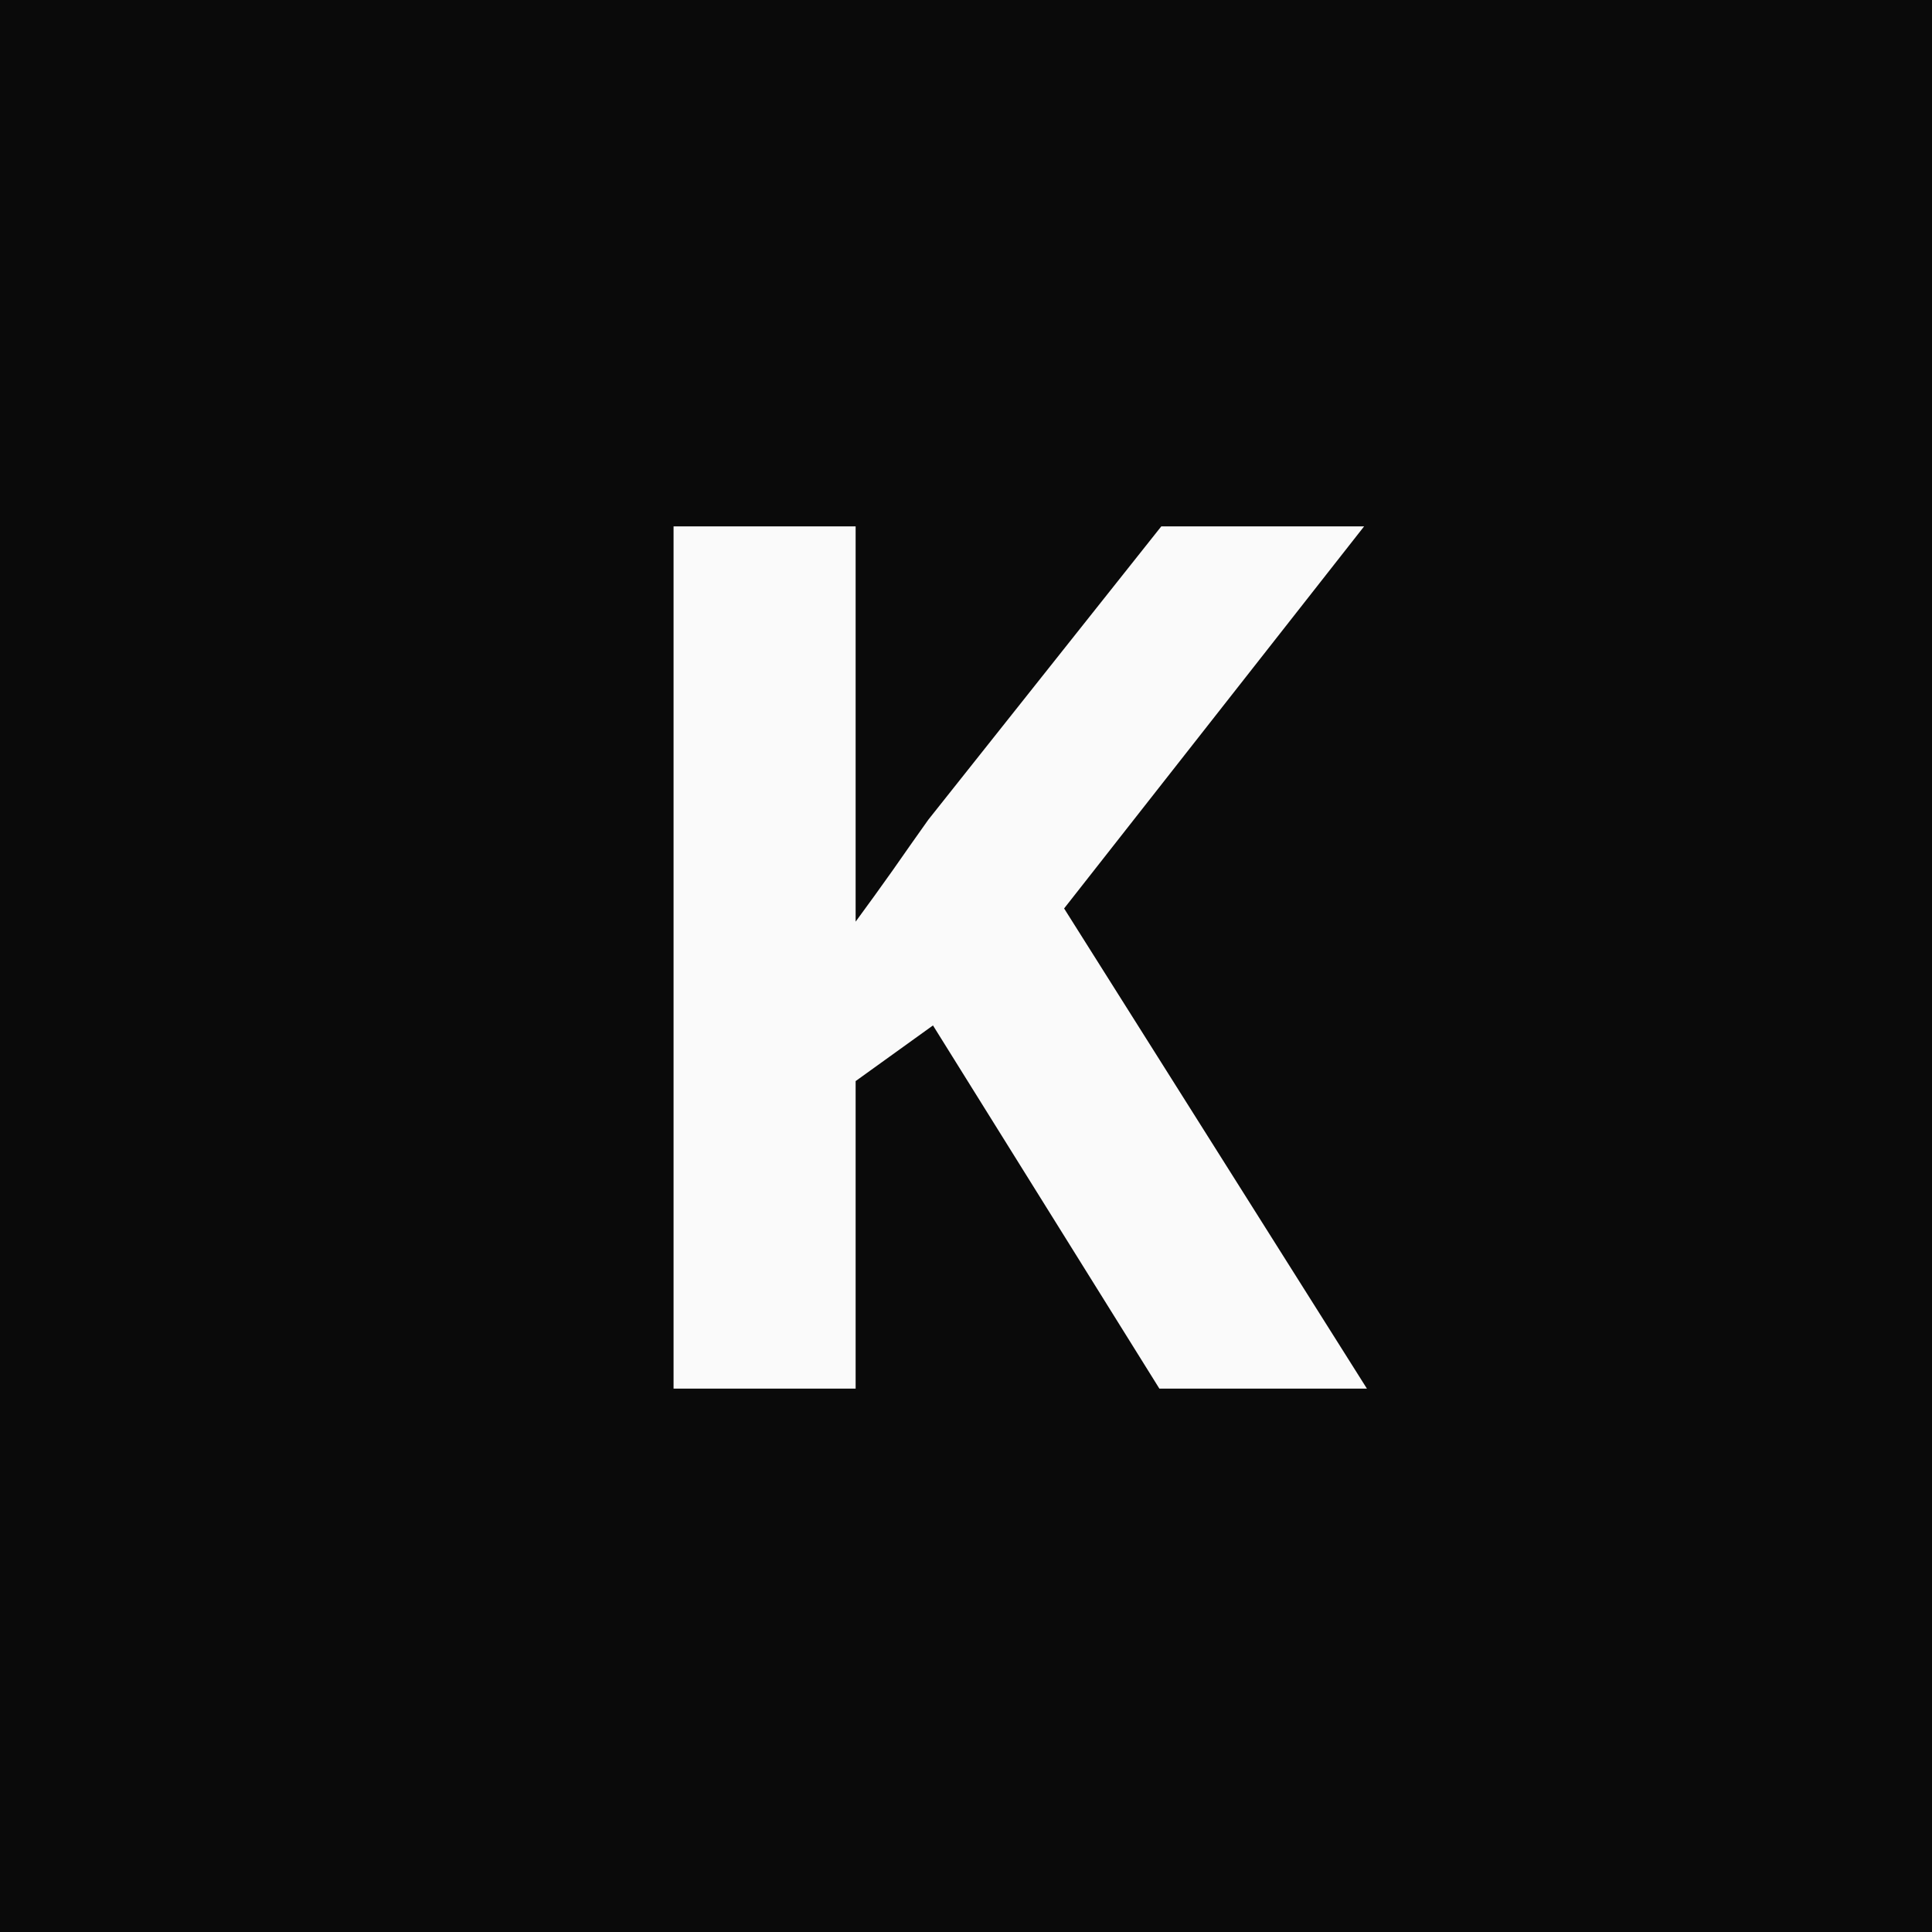
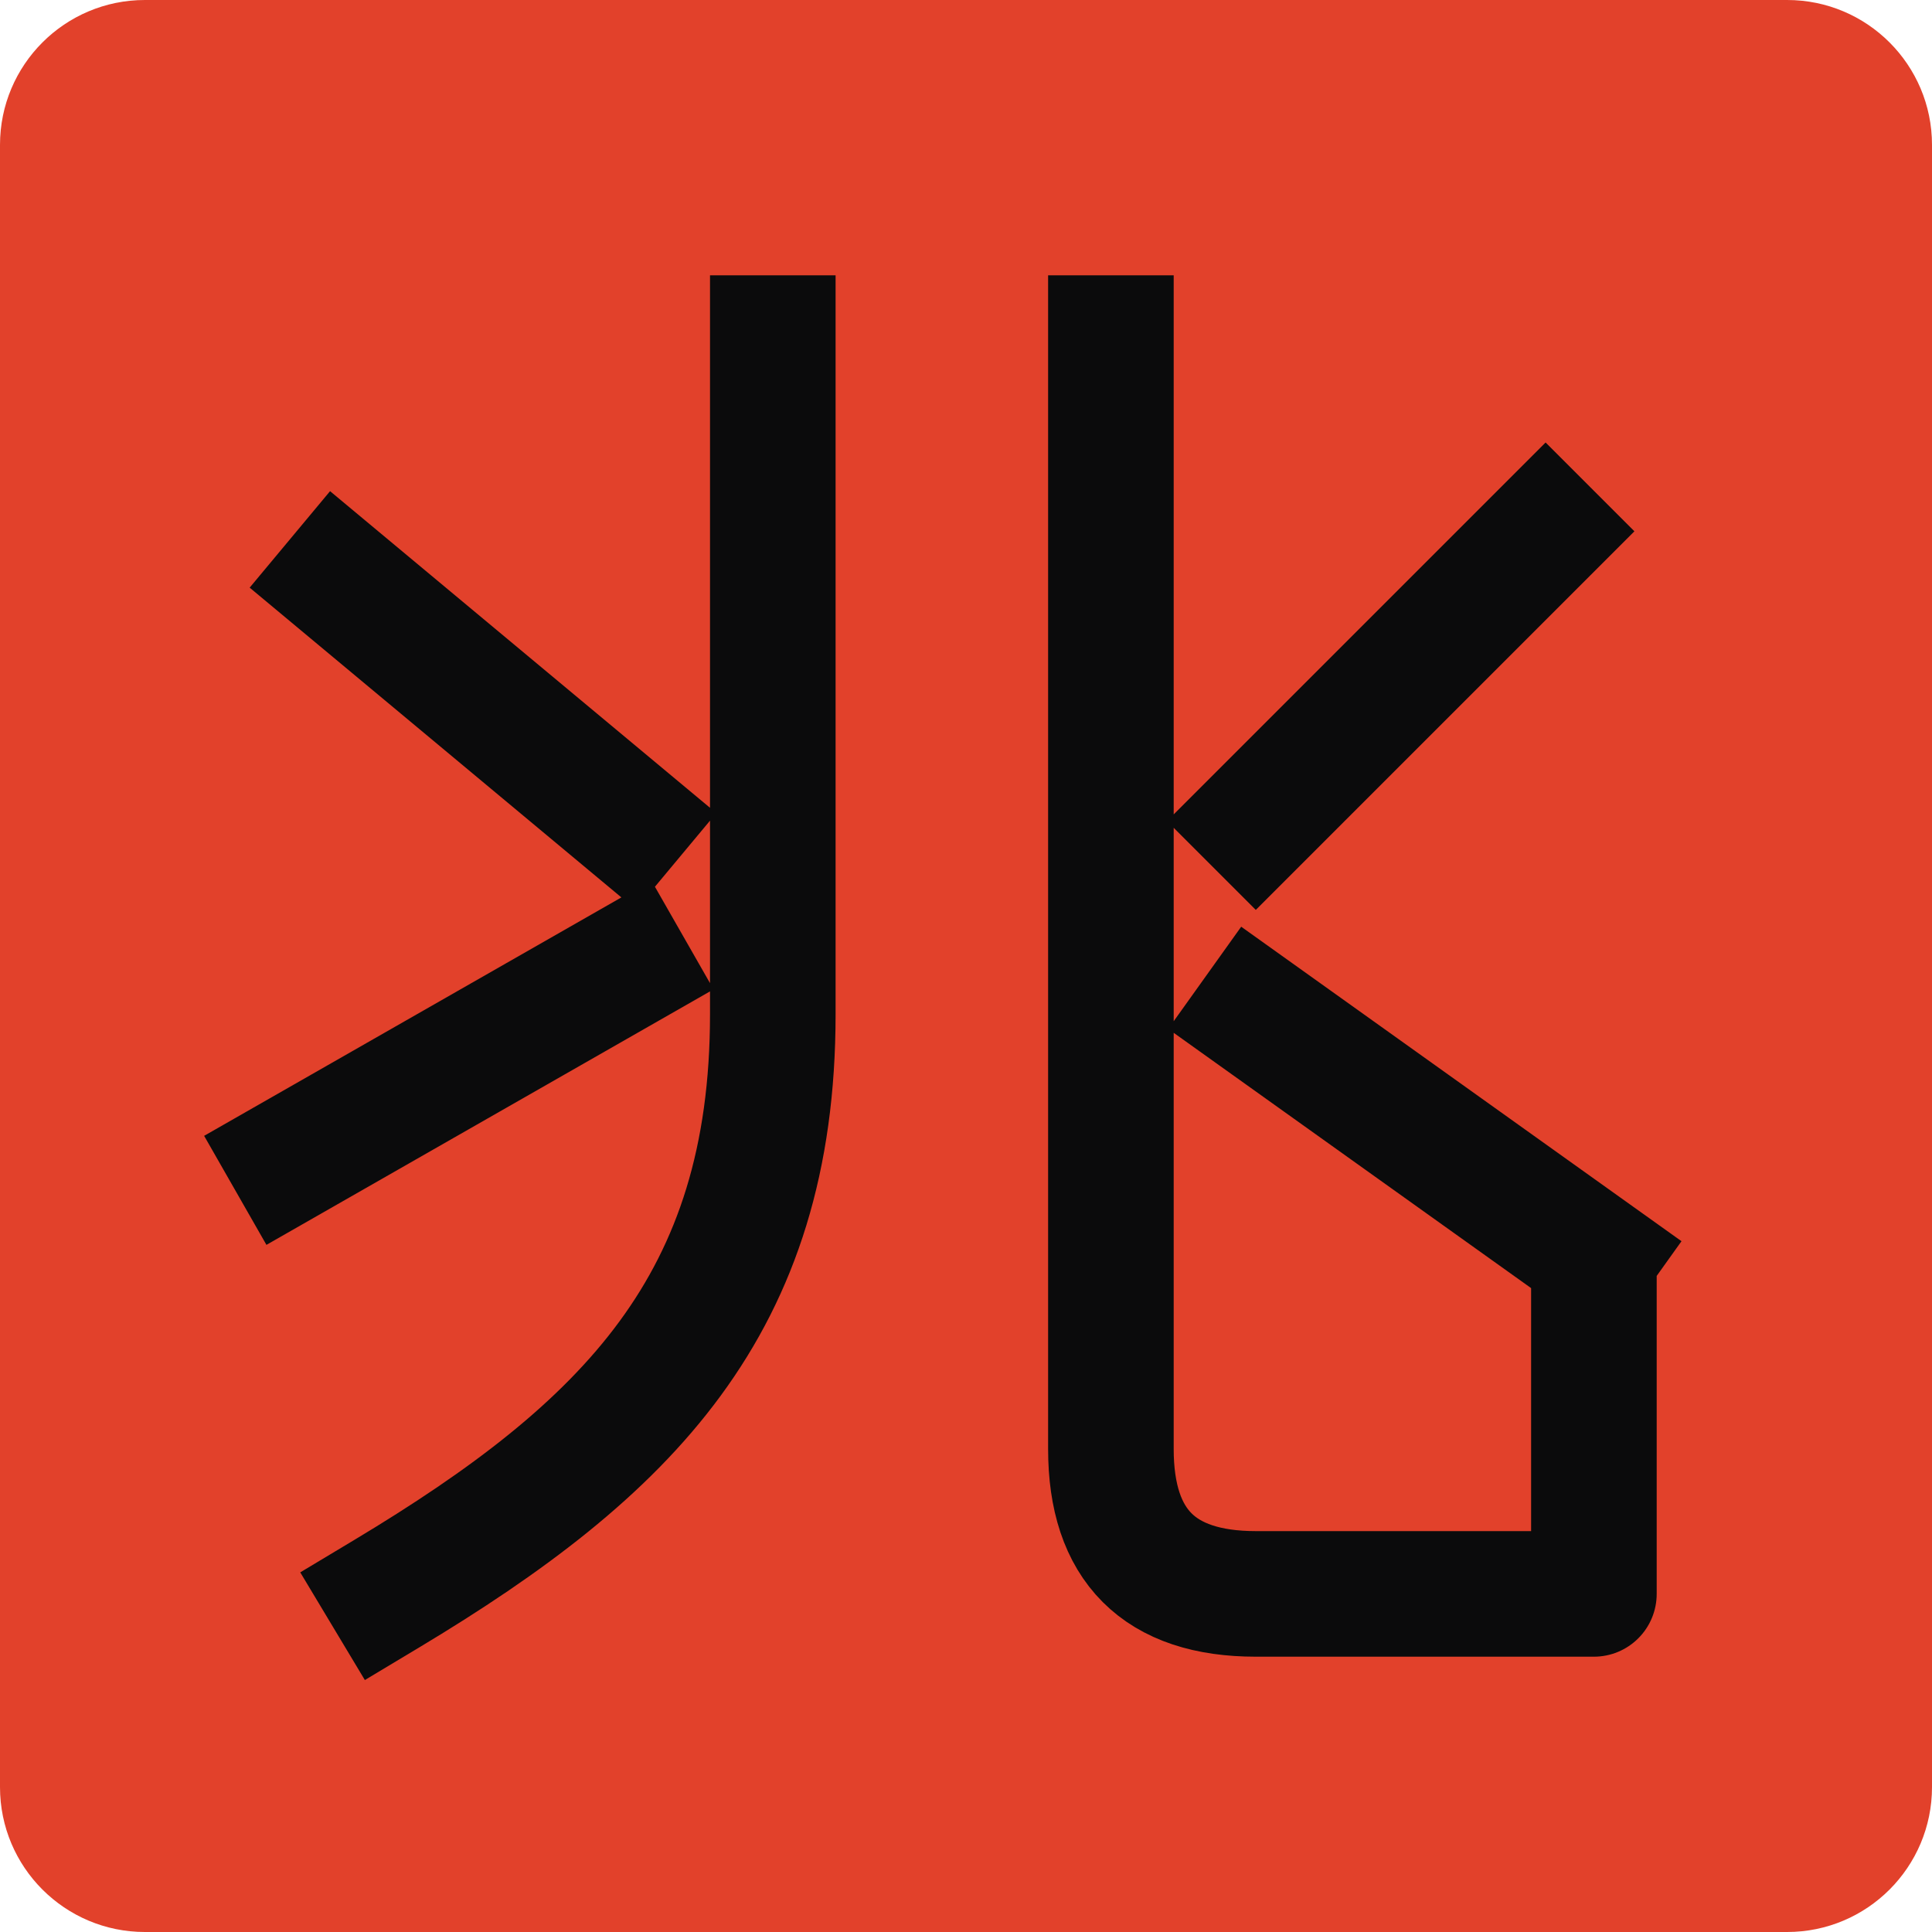
- <svg xmlns="http://www.w3.org/2000/svg" viewBox="0 0 32 32" width="32" height="32" role="img" aria-label="Kizashi">
-   <rect width="32" height="32" fill="#0A0A0A" />
-   <text x="16" y="23" font-family="Geist, system-ui, sans-serif" font-size="20" font-weight="600" fill="#FAFAFA" text-anchor="middle" dominant-baseline="auto">K</text>
+ <svg xmlns="http://www.w3.org/2000/svg" width="40" height="40" viewBox="0 0 40 40">
+   <rect width="40" height="40" rx="3" fill="#e2412b" />
+   <g fill="none" stroke="#0b0b0c" stroke-width="2.6" stroke-linecap="square" stroke-linejoin="round">
+     <path d="m7 12 6 5m-7 7 7-4m3-13v14c0 6-3 9-8 12m15-26v23q0 3 3 3h7v-6m-7-10 6-6m-6 10 7 5" />
+   </g>
</svg>
